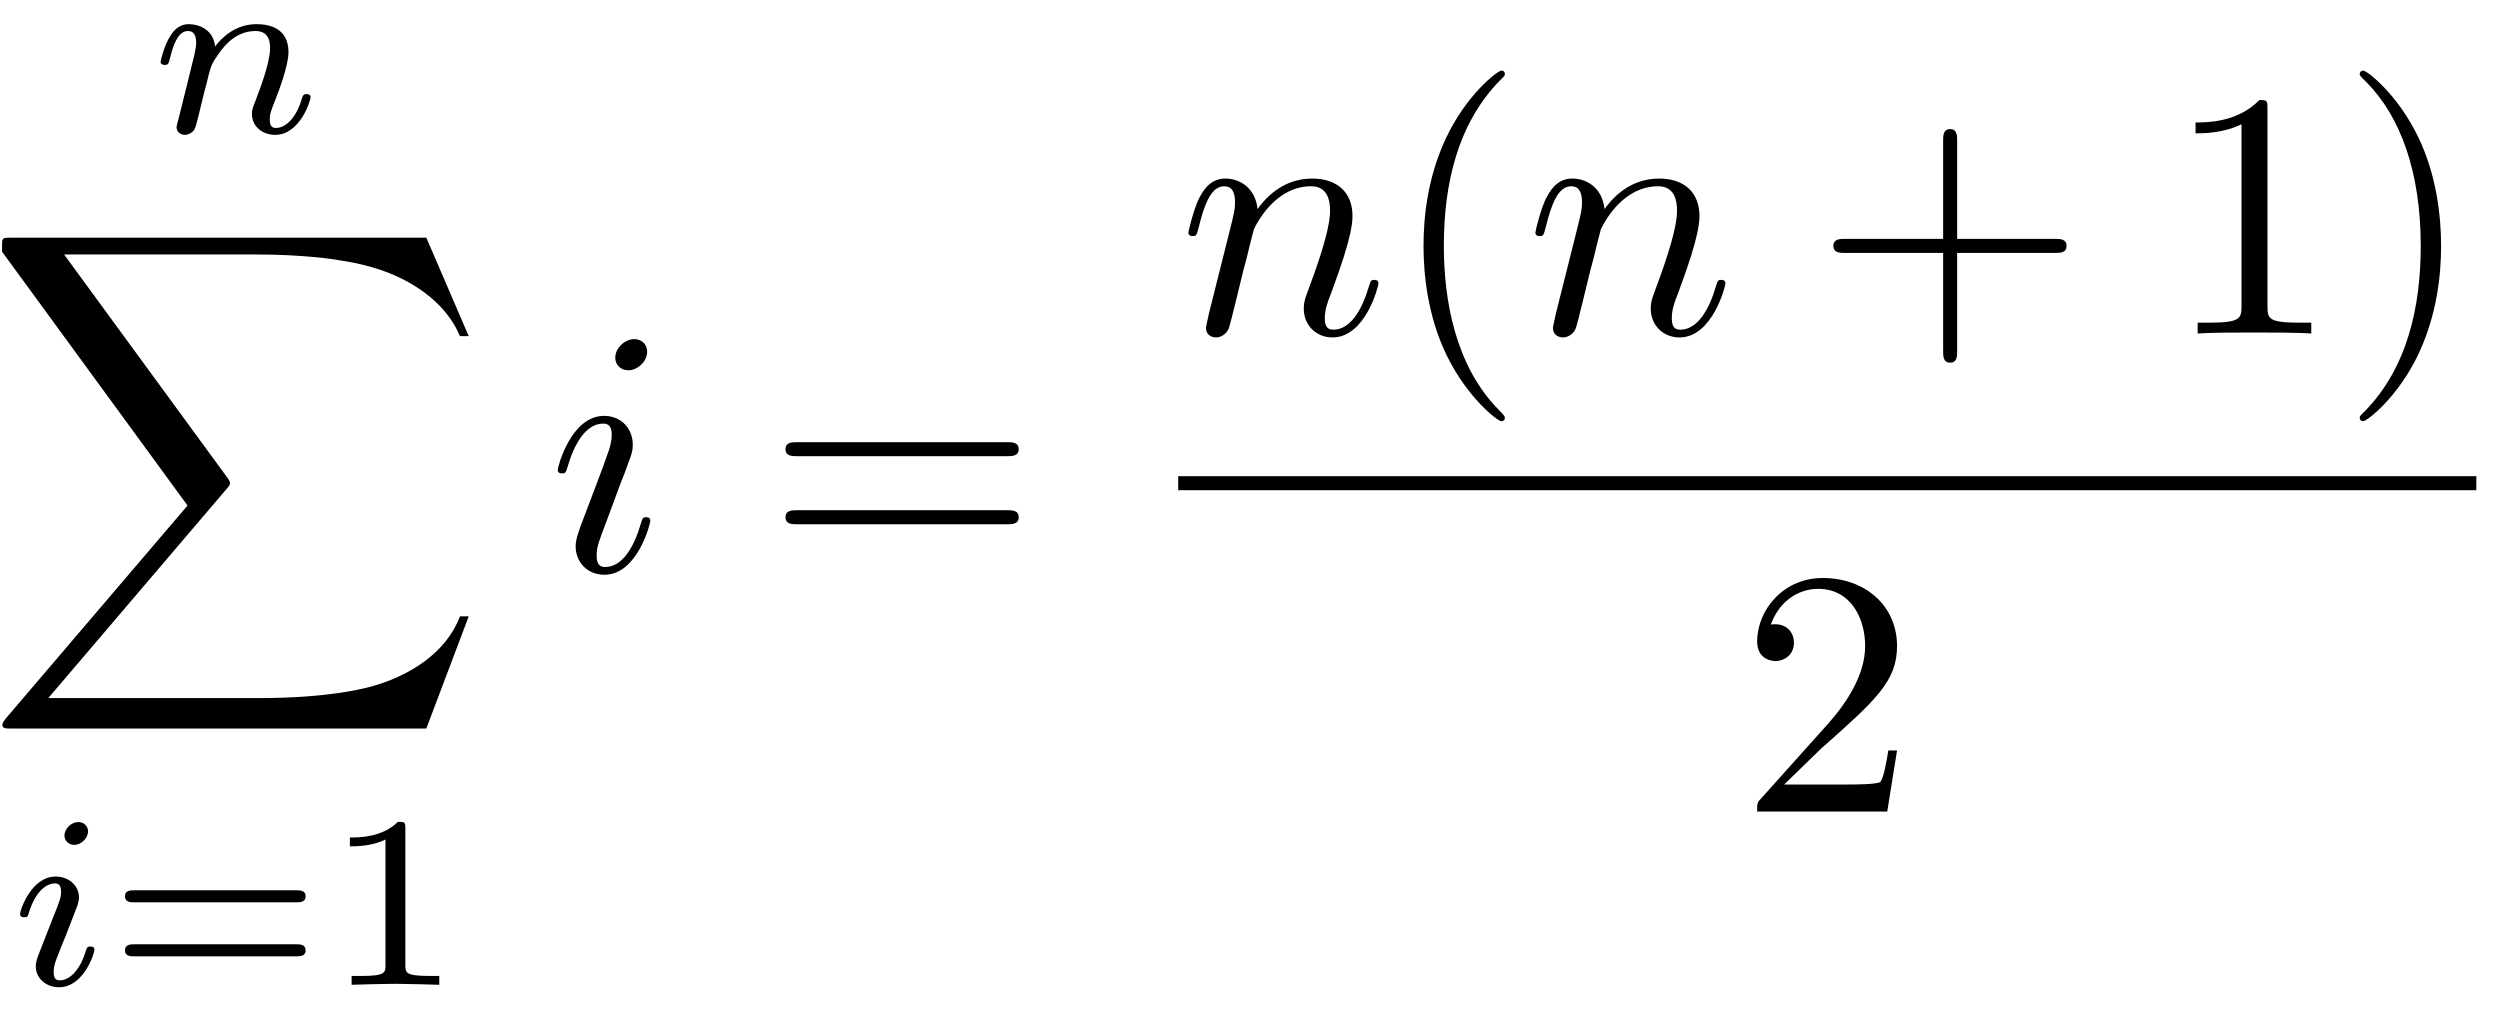
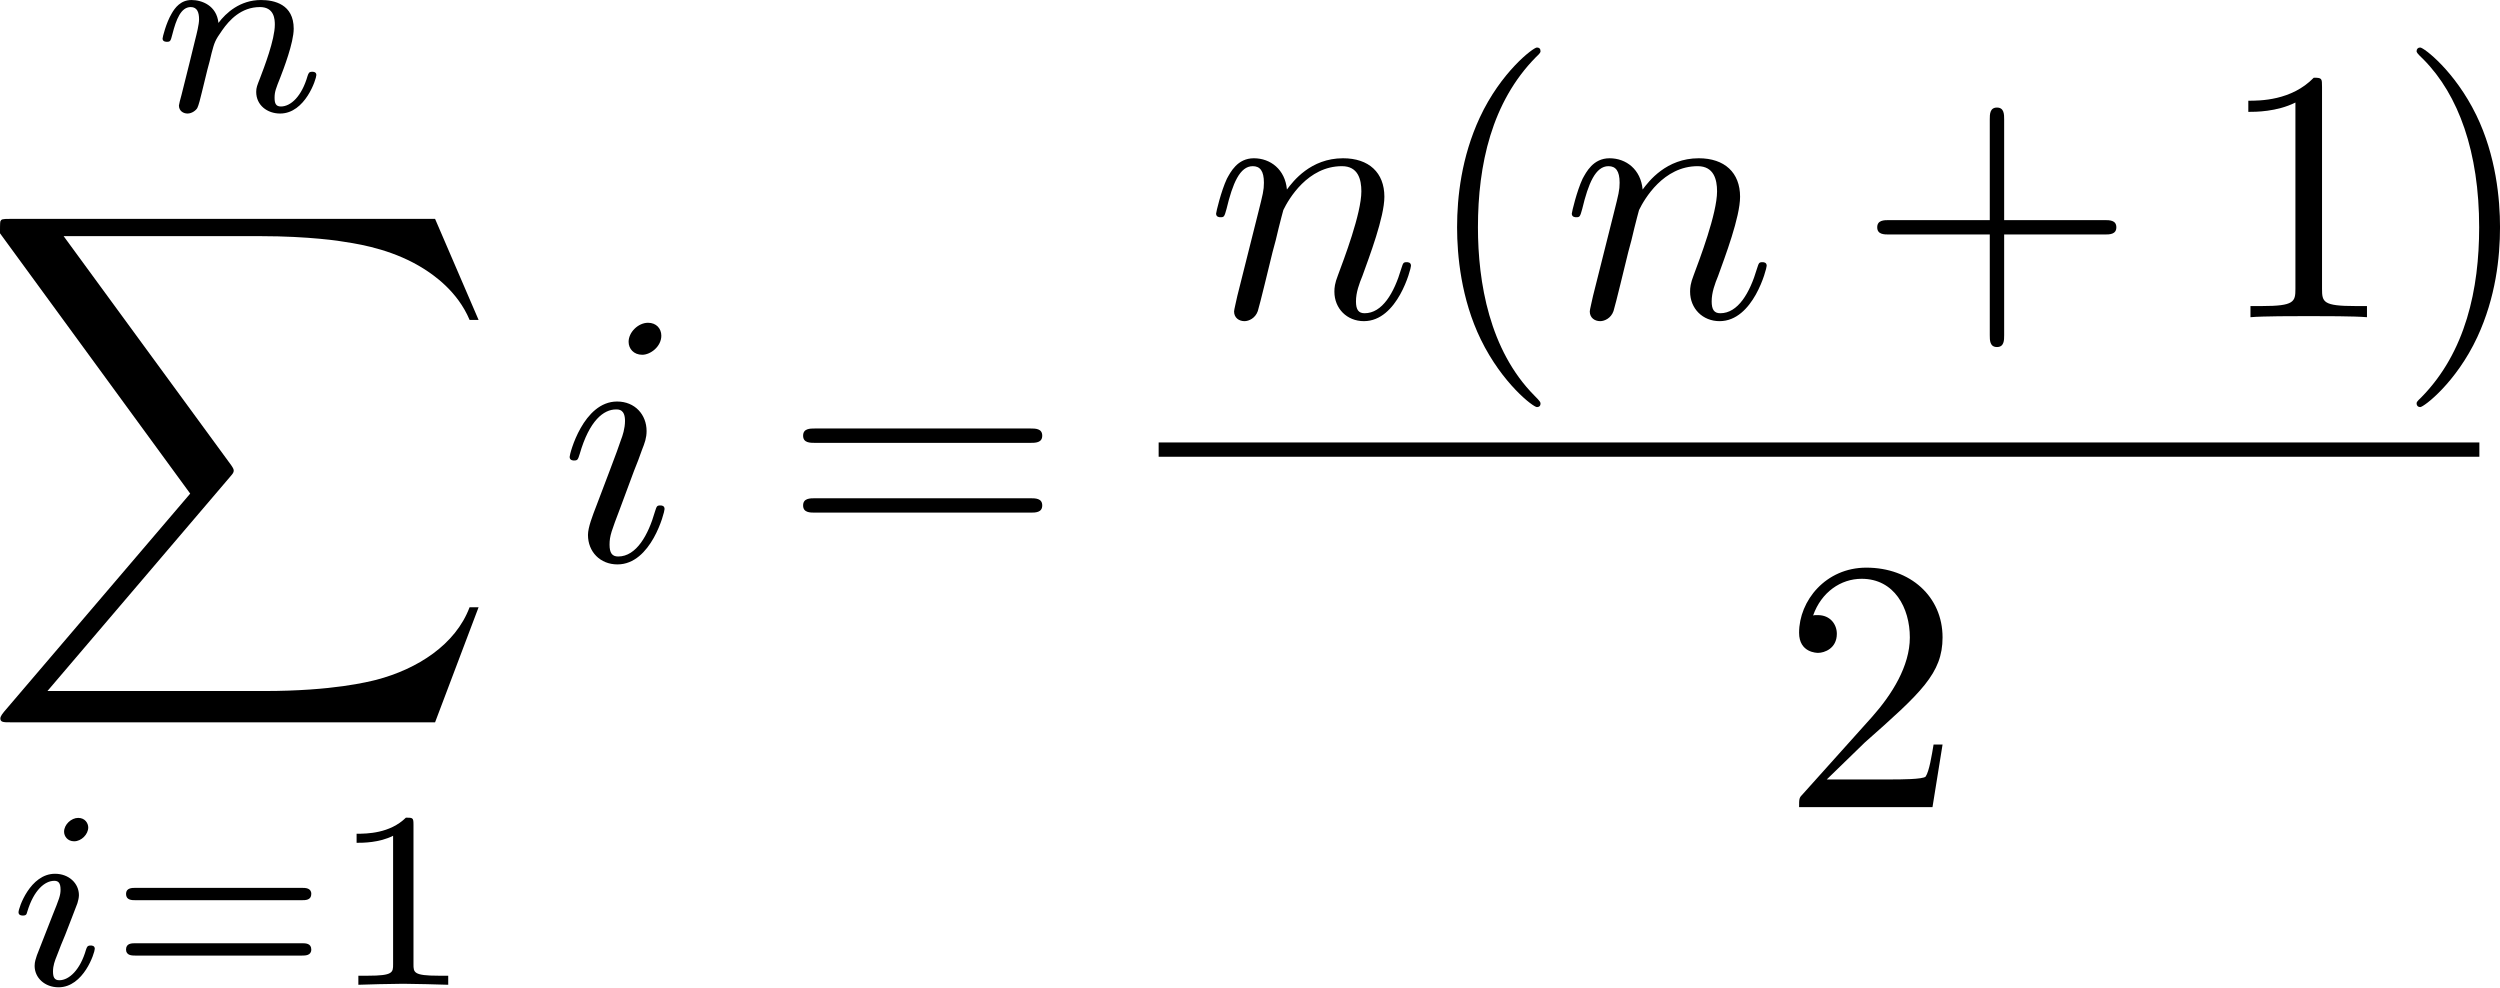
- <svg xmlns="http://www.w3.org/2000/svg" version="1.1" width="142pt" height="58pt" viewBox="0 -29 71 29">
-   <g id="page1">
-     <g transform="matrix(1 0 0 -1 0 0)">
-       <path d="M5.084 25.679C5.056 25.588 5.014 25.414 5.014 25.393C5.014 25.24 5.139 25.17 5.251 25.17C5.376 25.17 5.488 25.261 5.523 25.324C5.558 25.386 5.613 25.609 5.648 25.756C5.683 25.888 5.76 26.209 5.801 26.383C5.843 26.537 5.885 26.69 5.92 26.85C5.997 27.136 6.011 27.192 6.213 27.478C6.408 27.757 6.736 28.119 7.259 28.119C7.663 28.119 7.67 27.764 7.67 27.631C7.67 27.213 7.37 26.439 7.259 26.146C7.182 25.951 7.154 25.888 7.154 25.77C7.154 25.4 7.461 25.17 7.816 25.17C8.513 25.17 8.82 26.132 8.82 26.237C8.82 26.327 8.73 26.327 8.709 26.327C8.611 26.327 8.604 26.286 8.576 26.209C8.416 25.651 8.116 25.366 7.837 25.366C7.691 25.366 7.663 25.463 7.663 25.609C7.663 25.77 7.698 25.86 7.823 26.174C7.907 26.39 8.193 27.129 8.193 27.52C8.193 28.196 7.656 28.314 7.286 28.314C6.708 28.314 6.317 27.959 6.108 27.68C6.06 28.161 5.648 28.314 5.362 28.314C5.063 28.314 4.902 28.098 4.812 27.938C4.658 27.68 4.561 27.282 4.561 27.248C4.561 27.157 4.658 27.157 4.679 27.157C4.777 27.157 4.784 27.178 4.832 27.366C4.937 27.777 5.07 28.119 5.341 28.119C5.523 28.119 5.571 27.966 5.571 27.777C5.571 27.645 5.509 27.387 5.46 27.199C5.411 27.011 5.341 26.725 5.306 26.572L5.084 25.679Z" />
-       <path d="M12.107 8.309L13.312 11.496H13.063C12.675 10.46 11.619 9.783 10.474 9.484C10.265 9.434 9.289 9.175 7.377 9.175H1.372L6.441 15.121C6.511 15.2 6.531 15.23 6.531 15.28C6.531 15.3 6.531 15.33 6.461 15.429L1.82 21.773H7.277C8.612 21.773 9.518 21.633 9.608 21.613C10.146 21.534 11.012 21.365 11.799 20.867C12.048 20.708 12.725 20.259 13.063 19.453H13.312L12.107 22.251H.337C.107 22.251 .098 22.241 .068 22.181C.058 22.151 .058 21.962 .058 21.853L5.326 14.643L.167 8.598C.068 8.479 .068 8.428 .068 8.418C.068 8.309 .157 8.309 .337 8.309H12.107Z" />
-       <path d="M2.501 5.389C2.501 5.5 2.417 5.654 2.222 5.654C2.034 5.654 1.831 5.473 1.831 5.27C1.831 5.152 1.922 5.006 2.11 5.006C2.312 5.006 2.501 5.201 2.501 5.389ZM1.079 1.848C1.051 1.757 1.016 1.673 1.016 1.555C1.016 1.227 1.295 .962 1.678 .962C2.375 .962 2.682 1.924 2.682 2.029C2.682 2.119 2.591 2.119 2.57 2.119C2.473 2.119 2.466 2.078 2.438 2.001C2.278 1.443 1.971 1.158 1.699 1.158C1.56 1.158 1.525 1.248 1.525 1.401C1.525 1.562 1.574 1.694 1.636 1.848C1.706 2.036 1.783 2.224 1.859 2.405C1.922 2.573 2.173 3.207 2.201 3.291C2.222 3.36 2.243 3.444 2.243 3.514C2.243 3.841 1.964 4.106 1.58 4.106C.89 4.106 .57 3.158 .57 3.04C.57 2.949 .667 2.949 .688 2.949C.786 2.949 .793 2.984 .814 3.061C.995 3.66 1.302 3.911 1.56 3.911C1.671 3.911 1.734 3.855 1.734 3.667C1.734 3.507 1.692 3.402 1.518 2.97L1.079 1.848Z" />
-       <path d="M8.415 3.374C8.519 3.374 8.68 3.374 8.68 3.549C8.68 3.716 8.513 3.716 8.422 3.716H3.807C3.716 3.716 3.549 3.716 3.549 3.549C3.549 3.374 3.709 3.374 3.814 3.374H8.415ZM8.422 1.841C8.513 1.841 8.68 1.841 8.68 2.008C8.68 2.182 8.519 2.182 8.415 2.182H3.814C3.709 2.182 3.549 2.182 3.549 2.008C3.549 1.841 3.716 1.841 3.807 1.841H8.422ZM11.512 5.466C11.512 5.654 11.499 5.661 11.303 5.661C10.857 5.222 10.223 5.215 9.937 5.215V4.964C10.104 4.964 10.564 4.964 10.948 5.159V1.604C10.948 1.374 10.948 1.283 10.25 1.283H9.986V1.032C10.111 1.039 10.969 1.06 11.227 1.06C11.443 1.06 12.321 1.039 12.475 1.032V1.283H12.21C11.512 1.283 11.512 1.374 11.512 1.604V5.466Z" />
-       <path d="M18.379 19.011C18.379 19.21 18.24 19.369 18.011 19.369C17.742 19.369 17.473 19.111 17.473 18.842C17.473 18.653 17.613 18.483 17.851 18.483C18.08 18.483 18.379 18.712 18.379 19.011ZM17.622 15.267C17.742 15.555 17.742 15.575 17.841 15.844C17.921 16.044 17.971 16.183 17.971 16.372C17.971 16.82 17.652 17.189 17.154 17.189C16.218 17.189 15.84 15.745 15.84 15.655C15.84 15.555 15.939 15.555 15.959 15.555C16.059 15.555 16.069 15.575 16.118 15.735C16.388 16.671 16.786 16.969 17.124 16.969C17.204 16.969 17.373 16.969 17.373 16.651C17.373 16.442 17.304 16.233 17.264 16.133C17.184 15.874 16.736 14.719 16.577 14.291C16.477 14.032 16.348 13.703 16.348 13.494C16.348 13.026 16.686 12.677 17.164 12.677C18.1 12.677 18.469 14.121 18.469 14.211C18.469 14.311 18.379 14.311 18.349 14.311C18.25 14.311 18.25 14.281 18.2 14.131C18.021 13.504 17.692 12.897 17.184 12.897C17.015 12.897 16.945 12.996 16.945 13.225C16.945 13.474 17.005 13.614 17.234 14.221L17.622 15.267Z" />
-       <path d="M28.593 16.044C28.742 16.044 28.931 16.044 28.931 16.243S28.742 16.442 28.603 16.442H22.637C22.498 16.442 22.309 16.442 22.309 16.243S22.498 16.044 22.647 16.044H28.593ZM28.603 14.111C28.742 14.111 28.931 14.111 28.931 14.311C28.931 14.51 28.742 14.51 28.593 14.51H22.647C22.498 14.51 22.309 14.51 22.309 14.311C22.309 14.111 22.498 14.111 22.637 14.111H28.603Z" />
-       <path d="M34.338 20.115C34.309 19.965 34.249 19.736 34.249 19.686C34.249 19.507 34.388 19.417 34.538 19.417C34.657 19.417 34.836 19.497 34.906 19.696C34.916 19.716 35.035 20.184 35.095 20.433L35.314 21.33C35.374 21.549 35.434 21.768 35.484 21.997C35.524 22.166 35.603 22.455 35.613 22.495C35.762 22.803 36.29 23.71 37.236 23.71C37.684 23.71 37.774 23.341 37.774 23.013C37.774 22.395 37.286 21.12 37.127 20.692C37.037 20.463 37.027 20.344 37.027 20.234C37.027 19.766 37.376 19.417 37.844 19.417C38.78 19.417 39.148 20.871 39.148 20.951C39.148 21.051 39.059 21.051 39.029 21.051C38.929 21.051 38.929 21.021 38.879 20.871C38.68 20.194 38.352 19.637 37.864 19.637C37.694 19.637 37.624 19.736 37.624 19.965C37.624 20.214 37.714 20.453 37.804 20.672C37.993 21.2 38.411 22.295 38.411 22.863C38.411 23.53 37.983 23.929 37.266 23.929C36.37 23.929 35.882 23.291 35.713 23.062C35.663 23.62 35.254 23.929 34.796 23.929C34.338 23.929 34.149 23.54 34.049 23.361C33.89 23.022 33.751 22.435 33.751 22.395C33.751 22.295 33.85 22.295 33.87 22.295C33.97 22.295 33.98 22.305 34.039 22.525C34.209 23.232 34.408 23.71 34.767 23.71C34.966 23.71 35.075 23.58 35.075 23.251C35.075 23.042 35.045 22.933 34.916 22.415L34.338 20.115Z" />
-       <path d="M42.738 17.137C42.738 17.167 42.738 17.187 42.569 17.356C41.324 18.611 41.005 20.493 41.005 22.017C41.005 23.75 41.384 25.482 42.609 26.727C42.738 26.846 42.738 26.866 42.738 26.896C42.738 26.966 42.699 26.996 42.639 26.996C42.539 26.996 41.643 26.319 41.055 25.054C40.547 23.959 40.428 22.853 40.428 22.017C40.428 21.24 40.537 20.035 41.085 18.91C41.683 17.685 42.539 17.037 42.639 17.037C42.699 17.037 42.738 17.067 42.738 17.137Z" />
-       <path d="M44.192 20.115C44.163 19.965 44.103 19.736 44.103 19.686C44.103 19.507 44.242 19.417 44.392 19.417C44.511 19.417 44.69 19.497 44.76 19.696C44.77 19.716 44.889 20.184 44.949 20.433L45.168 21.33C45.228 21.549 45.288 21.768 45.338 21.997C45.378 22.166 45.457 22.455 45.467 22.495C45.616 22.803 46.144 23.71 47.09 23.71C47.539 23.71 47.628 23.341 47.628 23.013C47.628 22.395 47.14 21.12 46.981 20.692C46.891 20.463 46.881 20.344 46.881 20.234C46.881 19.766 47.23 19.417 47.698 19.417C48.634 19.417 49.002 20.871 49.002 20.951C49.002 21.051 48.913 21.051 48.883 21.051C48.783 21.051 48.783 21.021 48.734 20.871C48.534 20.194 48.206 19.637 47.718 19.637C47.549 19.637 47.479 19.736 47.479 19.965C47.479 20.214 47.568 20.453 47.658 20.672C47.847 21.2 48.265 22.295 48.265 22.863C48.265 23.53 47.837 23.929 47.12 23.929C46.224 23.929 45.736 23.291 45.567 23.062C45.517 23.62 45.109 23.929 44.65 23.929C44.192 23.929 44.003 23.54 43.904 23.361C43.744 23.022 43.605 22.435 43.605 22.395C43.605 22.295 43.704 22.295 43.724 22.295C43.824 22.295 43.834 22.305 43.894 22.525C44.063 23.232 44.262 23.71 44.621 23.71C44.82 23.71 44.929 23.58 44.929 23.251C44.929 23.042 44.899 22.933 44.77 22.415L44.192 20.115Z" />
-       <path d="M55.583 21.817H58.362C58.501 21.817 58.69 21.817 58.69 22.017C58.69 22.216 58.501 22.216 58.362 22.216H55.583V25.004C55.583 25.144 55.583 25.333 55.384 25.333C55.185 25.333 55.185 25.144 55.185 25.004V22.216H52.396C52.257 22.216 52.068 22.216 52.068 22.017C52.068 21.817 52.257 21.817 52.396 21.817H55.185V19.029C55.185 18.89 55.185 18.7 55.384 18.7C55.583 18.7 55.583 18.89 55.583 19.029V21.817Z" />
-       <path d="M64.396 25.9C64.396 26.14 64.396 26.16 64.166 26.16C63.549 25.522 62.673 25.522 62.354 25.522V25.213C62.553 25.213 63.141 25.213 63.659 25.472V20.314C63.659 19.955 63.629 19.836 62.733 19.836H62.414V19.527C62.763 19.557 63.629 19.557 64.027 19.557C64.426 19.557 65.292 19.557 65.64 19.527V19.836H65.322C64.426 19.836 64.396 19.945 64.396 20.314V25.9ZM69.327 22.017C69.327 22.793 69.218 23.998 68.67 25.124C68.072 26.349 67.216 26.996 67.116 26.996C67.056 26.996 67.016 26.956 67.016 26.896C67.016 26.866 67.016 26.846 67.206 26.667C68.182 25.681 68.749 24.098 68.749 22.017C68.749 20.314 68.381 18.561 67.146 17.306C67.016 17.187 67.016 17.167 67.016 17.137C67.016 17.077 67.056 17.037 67.116 17.037C67.216 17.037 68.112 17.715 68.7 18.979C69.207 20.075 69.327 21.18 69.327 22.017Z" />
-       <path d="M33.461 15.277H70.328" stroke="#000" fill="none" stroke-width=".398" stroke-miterlimit="10" />
-       <path d="M50.67 6.72L51.725 7.745C53.279 9.12 53.876 9.658 53.876 10.653C53.876 11.789 52.98 12.585 51.765 12.585C50.64 12.585 49.903 11.669 49.903 10.783C49.903 10.225 50.401 10.225 50.431 10.225C50.6 10.225 50.948 10.345 50.948 10.753C50.948 11.012 50.769 11.271 50.421 11.271C50.341 11.271 50.321 11.271 50.291 11.261C50.52 11.908 51.058 12.277 51.636 12.277C52.542 12.277 52.97 11.47 52.97 10.653C52.97 9.857 52.472 9.07 51.924 8.453L50.013 6.321C49.903 6.212 49.903 6.192 49.903 5.953H53.598L53.876 7.686H53.628C53.578 7.387 53.508 6.949 53.408 6.8C53.339 6.72 52.681 6.72 52.462 6.72H50.67Z" />
+ <svg xmlns="http://www.w3.org/2000/svg" xmlns:xlink="http://www.w3.org/1999/xlink" version="1.1" width="139.572pt" height="55.118pt" viewBox="0 0 69.786 27.559" id="svg63">
+   <defs id="defs18">
+     <clipPath id="cp0">
+       <path d="M -211,658 H 401 V -134 H -211 Z" id="path2" />
+     </clipPath>
+     <path id="g3-1" d="m 2.84,-6.25 c 0,-0.2 -0.14,-0.36 -0.37,-0.36 -0.27,0 -0.54,0.26 -0.54,0.53 0,0.19 0.14,0.36 0.38,0.36 0.23,0 0.53,-0.23 0.53,-0.53 z M 2.08,-2.49 C 2.2,-2.78 2.2,-2.8 2.3,-3.07 c 0.08,-0.2 0.13,-0.34 0.13,-0.53 0,-0.45 -0.32,-0.82 -0.82,-0.82 -0.94,0 -1.32,1.45 -1.32,1.54 0,0.1 0.1,0.1 0.12,0.1 0.1,0 0.11,-0.02 0.16,-0.18 0.27,-0.94 0.67,-1.24 1.01,-1.24 0.08,0 0.25,0 0.25,0.32 0,0.21 -0.07,0.42 -0.11,0.52 -0.08,0.26 -0.53,1.42 -0.69,1.85 -0.1,0.26 -0.23,0.59 -0.23,0.8 0,0.47 0.34,0.82 0.82,0.82 0.94,0 1.31,-1.45 1.31,-1.54 0,-0.1 -0.09,-0.1 -0.12,-0.1 -0.1,0 -0.1,0.03 -0.15,0.18 -0.18,0.63 -0.51,1.24 -1.02,1.24 -0.17,0 -0.24,-0.1 -0.24,-0.33 0,-0.25 0.06,-0.39 0.29,-1 z" />
+     <path id="g3-2" d="m 0.88,-0.59 c -0.03,0.15 -0.09,0.38 -0.09,0.43 0,0.18 0.14,0.27 0.29,0.27 0.12,0 0.3,-0.08 0.37,-0.28 0.01,-0.02 0.13,-0.49 0.19,-0.74 l 0.22,-0.9 c 0.06,-0.22 0.12,-0.44 0.17,-0.67 0.04,-0.17 0.12,-0.46 0.13,-0.5 0.15,-0.31 0.68,-1.22 1.63,-1.22 0.45,0 0.54,0.37 0.54,0.7 0,0.62 -0.49,1.9 -0.65,2.33 -0.09,0.23 -0.1,0.35 -0.1,0.46 0,0.47 0.35,0.82 0.82,0.82 0.94,0 1.31,-1.46 1.31,-1.54 0,-0.1 -0.09,-0.1 -0.12,-0.1 -0.1,0 -0.1,0.03 -0.15,0.18 -0.2,0.68 -0.53,1.24 -1.02,1.24 -0.17,0 -0.24,-0.1 -0.24,-0.33 0,-0.25 0.09,-0.49 0.18,-0.71 0.19,-0.53 0.61,-1.63 0.61,-2.2 0,-0.67 -0.43,-1.07 -1.15,-1.07 -0.9,0 -1.39,0.64 -1.56,0.87 -0.05,-0.56 -0.46,-0.87 -0.92,-0.87 -0.46,0 -0.65,0.39 -0.75,0.57 -0.16,0.34 -0.3,0.93 -0.3,0.97 0,0.1 0.1,0.1 0.12,0.1 0.1,0 0.11,-0.01 0.17,-0.23 0.17,-0.71 0.37,-1.19 0.73,-1.19 0.2,0 0.31,0.13 0.31,0.46 0,0.21 -0.03,0.32 -0.16,0.84 z" />
+     <path id="g4-1" d="M 3.31,2.4 C 3.31,2.37 3.31,2.35 3.14,2.18 1.89,0.92 1.57,-0.97 1.57,-2.5 c 0,-1.74 0.38,-3.48 1.61,-4.73 0.13,-0.12 0.13,-0.14 0.13,-0.17 0,-0.07 -0.04,-0.1 -0.1,-0.1 -0.1,0 -1,0.68 -1.59,1.95 -0.51,1.1 -0.63,2.21 -0.63,3.05 0,0.78 0.11,1.99 0.66,3.12 0.6,1.23 1.46,1.88 1.56,1.88 0.06,0 0.1,-0.03 0.1,-0.1 z" />
+     <path id="g4-2" d="M 2.89,-2.5 C 2.89,-3.28 2.78,-4.49 2.23,-5.62 1.63,-6.85 0.77,-7.5 0.67,-7.5 c -0.06,0 -0.1,0.04 -0.1,0.1 0,0.03 0,0.05 0.19,0.23 0.98,0.99 1.55,2.58 1.55,4.67 0,1.71 -0.37,3.47 -1.61,4.73 -0.13,0.12 -0.13,0.14 -0.13,0.17 0,0.06 0.04,0.1 0.1,0.1 0.1,0 1,-0.68 1.59,-1.95 0.51,-1.1 0.63,-2.21 0.63,-3.05 z" />
+     <path id="g4-3" d="m 4.09,-2.3 h 2.79 c 0.14,0 0.33,0 0.33,-0.2 0,-0.2 -0.19,-0.2 -0.33,-0.2 H 4.09 v -2.8 c 0,-0.14 0,-0.33 -0.2,-0.33 -0.2,0 -0.2,0.19 -0.2,0.33 v 2.8 h -2.8 c -0.14,0 -0.33,0 -0.33,0.2 0,0.2 0.19,0.2 0.33,0.2 h 2.8 v 2.8 c 0,0.14 0,0.33 0.2,0.33 0.2,0 0.2,-0.19 0.2,-0.33 z" />
+     <path id="g4-4" d="m 2.94,-6.4 c 0,-0.24 0,-0.26 -0.23,-0.26 -0.62,0.64 -1.5,0.64 -1.82,0.64 v 0.31 c 0.2,0 0.79,0 1.31,-0.26 v 5.18 c 0,0.36 -0.03,0.48 -0.93,0.48 H 0.95 V 0 c 0.35,-0.03 1.22,-0.03 1.62,-0.03 0.4,0 1.27,0 1.62,0.03 V -0.31 H 3.87 c -0.9,0 -0.93,-0.11 -0.93,-0.48 z" />
+     <path id="g4-5" d="M 1.27,-0.77 2.33,-1.8 c 1.56,-1.38 2.16,-1.92 2.16,-2.92 0,-1.14 -0.9,-1.94 -2.12,-1.94 -1.13,0 -1.87,0.92 -1.87,1.81 0,0.56 0.5,0.56 0.53,0.56 0.17,0 0.52,-0.12 0.52,-0.53 0,-0.26 -0.18,-0.52 -0.53,-0.52 -0.08,0 -0.1,0 -0.13,0.01 0.23,-0.65 0.77,-1.02 1.35,-1.02 0.91,0 1.34,0.81 1.34,1.63 0,0.8 -0.5,1.59 -1.05,2.21 L 0.61,-0.37 C 0.5,-0.26 0.5,-0.24 0.5,0 H 4.21 L 4.49,-1.74 H 4.24 C 4.19,-1.44 4.12,-1 4.02,-0.85 3.95,-0.77 3.29,-0.77 3.07,-0.77 Z" />
+     <path id="g4-6" d="m 6.87,-3.27 c 0.15,0 0.34,0 0.34,-0.2 0,-0.2 -0.19,-0.2 -0.33,-0.2 H 0.89 c -0.14,0 -0.33,0 -0.33,0.2 0,0.2 0.19,0.2 0.34,0.2 z m 0.01,1.94 c 0.14,0 0.33,0 0.33,-0.2 0,-0.2 -0.19,-0.2 -0.34,-0.2 H 0.9 c -0.15,0 -0.34,0 -0.34,0.2 0,0.2 0.19,0.2 0.33,0.2 z" />
+     <path id="g2-1" d="m 2.345,-4.452 c 0,-0.189 -0.014,-0.196 -0.21,-0.196 C 1.687,-4.207 1.05,-4.2 0.763,-4.2 v 0.252 c 0.168,0 0.63,0 1.015,-0.196 v 3.57 c 0,0.231 0,0.322 -0.7,0.322 H 0.812 V 0 c 0.126,-0.007 0.987,-0.028 1.246,-0.028 0.217,0 1.099,0.021 1.253,0.028 V -0.252 H 3.045 c -0.7,0 -0.7,-0.091 -0.7,-0.322 z" />
+     <path id="g2-2" d="m 5.376,-2.352 c 0.105,0 0.266,0 0.266,-0.175 0,-0.168 -0.168,-0.168 -0.259,-0.168 H 0.749 c -0.091,0 -0.259,0 -0.259,0.168 0,0.175 0.161,0.175 0.266,0.175 z m 0.007,1.54 c 0.091,0 0.259,0 0.259,-0.168 0,-0.175 -0.161,-0.175 -0.266,-0.175 h -4.62 c -0.105,0 -0.266,0 -0.266,0.175 0,0.168 0.168,0.168 0.259,0.168 z" />
+     <path id="g1-1" d="m 12.66,14 1.21,-3.2 h -0.25 c -0.39,1.04 -1.45,1.72 -2.6,2.02 -0.21,0.05 -1.19,0.31 -3.11,0.31 H 1.88 L 6.97,7.16 C 7.04,7.08 7.06,7.05 7.06,7 7.06,6.98 7.06,6.95 6.99,6.85 L 2.33,0.48 h 5.48 c 1.34,0 2.25,0.14 2.34,0.16 0.54,0.08 1.41,0.25 2.2,0.75 0.25,0.16 0.93,0.61 1.27,1.42 h 0.25 L 12.66,0 H 0.84 C 0.61,0 0.6,0.01 0.57,0.07 0.56,0.1 0.56,0.29 0.56,0.4 l 5.29,7.24 -5.18,6.07 c -0.1,0.12 -0.1,0.17 -0.1,0.18 C 0.57,14 0.66,14 0.84,14 Z" />
+     <path id="g0-1" d="m 2.268,-4.375 c 0,-0.112 -0.084,-0.266 -0.28,-0.266 -0.189,0 -0.392,0.182 -0.392,0.385 0,0.119 0.091,0.266 0.28,0.266 0.203,0 0.392,-0.196 0.392,-0.385 z M 0.84,-0.819 c -0.028,0.091 -0.063,0.175 -0.063,0.294 0,0.329 0.28,0.595 0.665,0.595 0.7,0 1.008,-0.966 1.008,-1.071 0,-0.091 -0.091,-0.091 -0.112,-0.091 -0.098,0 -0.105,0.042 -0.133,0.119 -0.161,0.56 -0.469,0.847 -0.742,0.847 -0.14,0 -0.175,-0.091 -0.175,-0.245 0,-0.161 0.049,-0.294 0.112,-0.448 0.07,-0.189 0.147,-0.378 0.224,-0.56 0.063,-0.168 0.315,-0.805 0.343,-0.889 0.021,-0.07 0.042,-0.154 0.042,-0.224 0,-0.329 -0.28,-0.595 -0.665,-0.595 -0.693,0 -1.015,0.952 -1.015,1.071 0,0.091 0.098,0.091 0.119,0.091 0.098,0 0.105,-0.035 0.126,-0.112 0.182,-0.602 0.49,-0.854 0.749,-0.854 0.112,0 0.175,0.056 0.175,0.245 0,0.161 -0.042,0.266 -0.217,0.7 z" />
+     <path id="g0-2" d="m 0.854,-0.441 c -0.028,0.091 -0.07,0.266 -0.07,0.287 0,0.154 0.126,0.224 0.238,0.224 0.126,0 0.238,-0.091 0.273,-0.154 0.035,-0.063 0.091,-0.287 0.126,-0.434 0.035,-0.133 0.112,-0.455 0.154,-0.63 0.042,-0.154 0.084,-0.308 0.119,-0.469 0.077,-0.287 0.091,-0.343 0.294,-0.63 0.196,-0.28 0.525,-0.644 1.05,-0.644 0.406,0 0.413,0.357 0.413,0.49 0,0.42 -0.301,1.197 -0.413,1.491 -0.077,0.196 -0.105,0.259 -0.105,0.378 0,0.371 0.308,0.602 0.665,0.602 0.7,0 1.008,-0.966 1.008,-1.071 0,-0.091 -0.091,-0.091 -0.112,-0.091 -0.098,0 -0.105,0.042 -0.133,0.119 -0.161,0.56 -0.462,0.847 -0.742,0.847 -0.147,0 -0.175,-0.098 -0.175,-0.245 0,-0.161 0.035,-0.252 0.161,-0.567 0.084,-0.217 0.371,-0.959 0.371,-1.351 0,-0.679 -0.539,-0.798 -0.91,-0.798 -0.581,0 -0.973,0.357 -1.183,0.637 -0.049,-0.483 -0.462,-0.637 -0.749,-0.637 -0.301,0 -0.462,0.217 -0.553,0.378 -0.154,0.259 -0.252,0.658 -0.252,0.693 0,0.091 0.098,0.091 0.119,0.091 0.098,0 0.105,-0.021 0.154,-0.21 0.105,-0.413 0.238,-0.756 0.511,-0.756 0.182,0 0.231,0.154 0.231,0.343 0,0.133 -0.063,0.392 -0.112,0.581 -0.049,0.189 -0.119,0.476 -0.154,0.63 z" />
+   </defs>
+   <g id="page1" transform="translate(-3.11897,-3.171505)">
+     <g clip-path="url(#cp0)" id="g60">
+       <g transform="matrix(1.003757,0,0,1.003757,-139,-62)" id="g22">
+         <use x="145.779" y="68.015" xlink:href="#g0-2" id="use20" />
+       </g>
+       <g transform="matrix(1.003754,0,0,1.003754,-139,-62)" id="g26">
+         <use x="141.027" y="71.015" xlink:href="#g1-1" id="use24" />
+       </g>
+       <g transform="matrix(1.003757,0,0,1.003757,-139,-62)" id="g34">
+         <use x="141.773" y="92.314" xlink:href="#g0-1" id="use28" />
+         <use x="144.602" y="92.314" xlink:href="#g2-2" id="use30" />
+         <use x="150.741" y="92.314" xlink:href="#g2-1" id="use32" />
+       </g>
+       <g transform="matrix(1.003754,0,0,1.003754,-139,-62)" id="g52">
+         <use x="157.139" y="80.514" xlink:href="#g3-1" id="use36" />
+         <use x="163.362" y="80.514" xlink:href="#g4-6" id="use38" />
+         <use x="175.117" y="73.749" xlink:href="#g3-2" id="use40" />
+         <use x="181.119" y="73.749" xlink:href="#g4-1" id="use42" />
+         <use x="185.009" y="73.749" xlink:href="#g3-2" id="use44" />
+         <use x="193.233" y="73.749" xlink:href="#g4-3" id="use46" />
+         <use x="203.223" y="73.749" xlink:href="#g4-4" id="use48" />
+         <use x="208.223" y="73.749" xlink:href="#g4-2" id="use50" />
+       </g>
+       <path d="M 35.462,15.722 H 72.329" stroke="#000000" fill="none" stroke-width="0.399" stroke-miterlimit="10" id="path54" />
+       <g transform="matrix(1.003754,0,0,1.003754,-139,-62)" id="g58">
+         <use x="191.12" y="87.374" xlink:href="#g4-5" id="use56" />
+       </g>
    </g>
  </g>
</svg>
